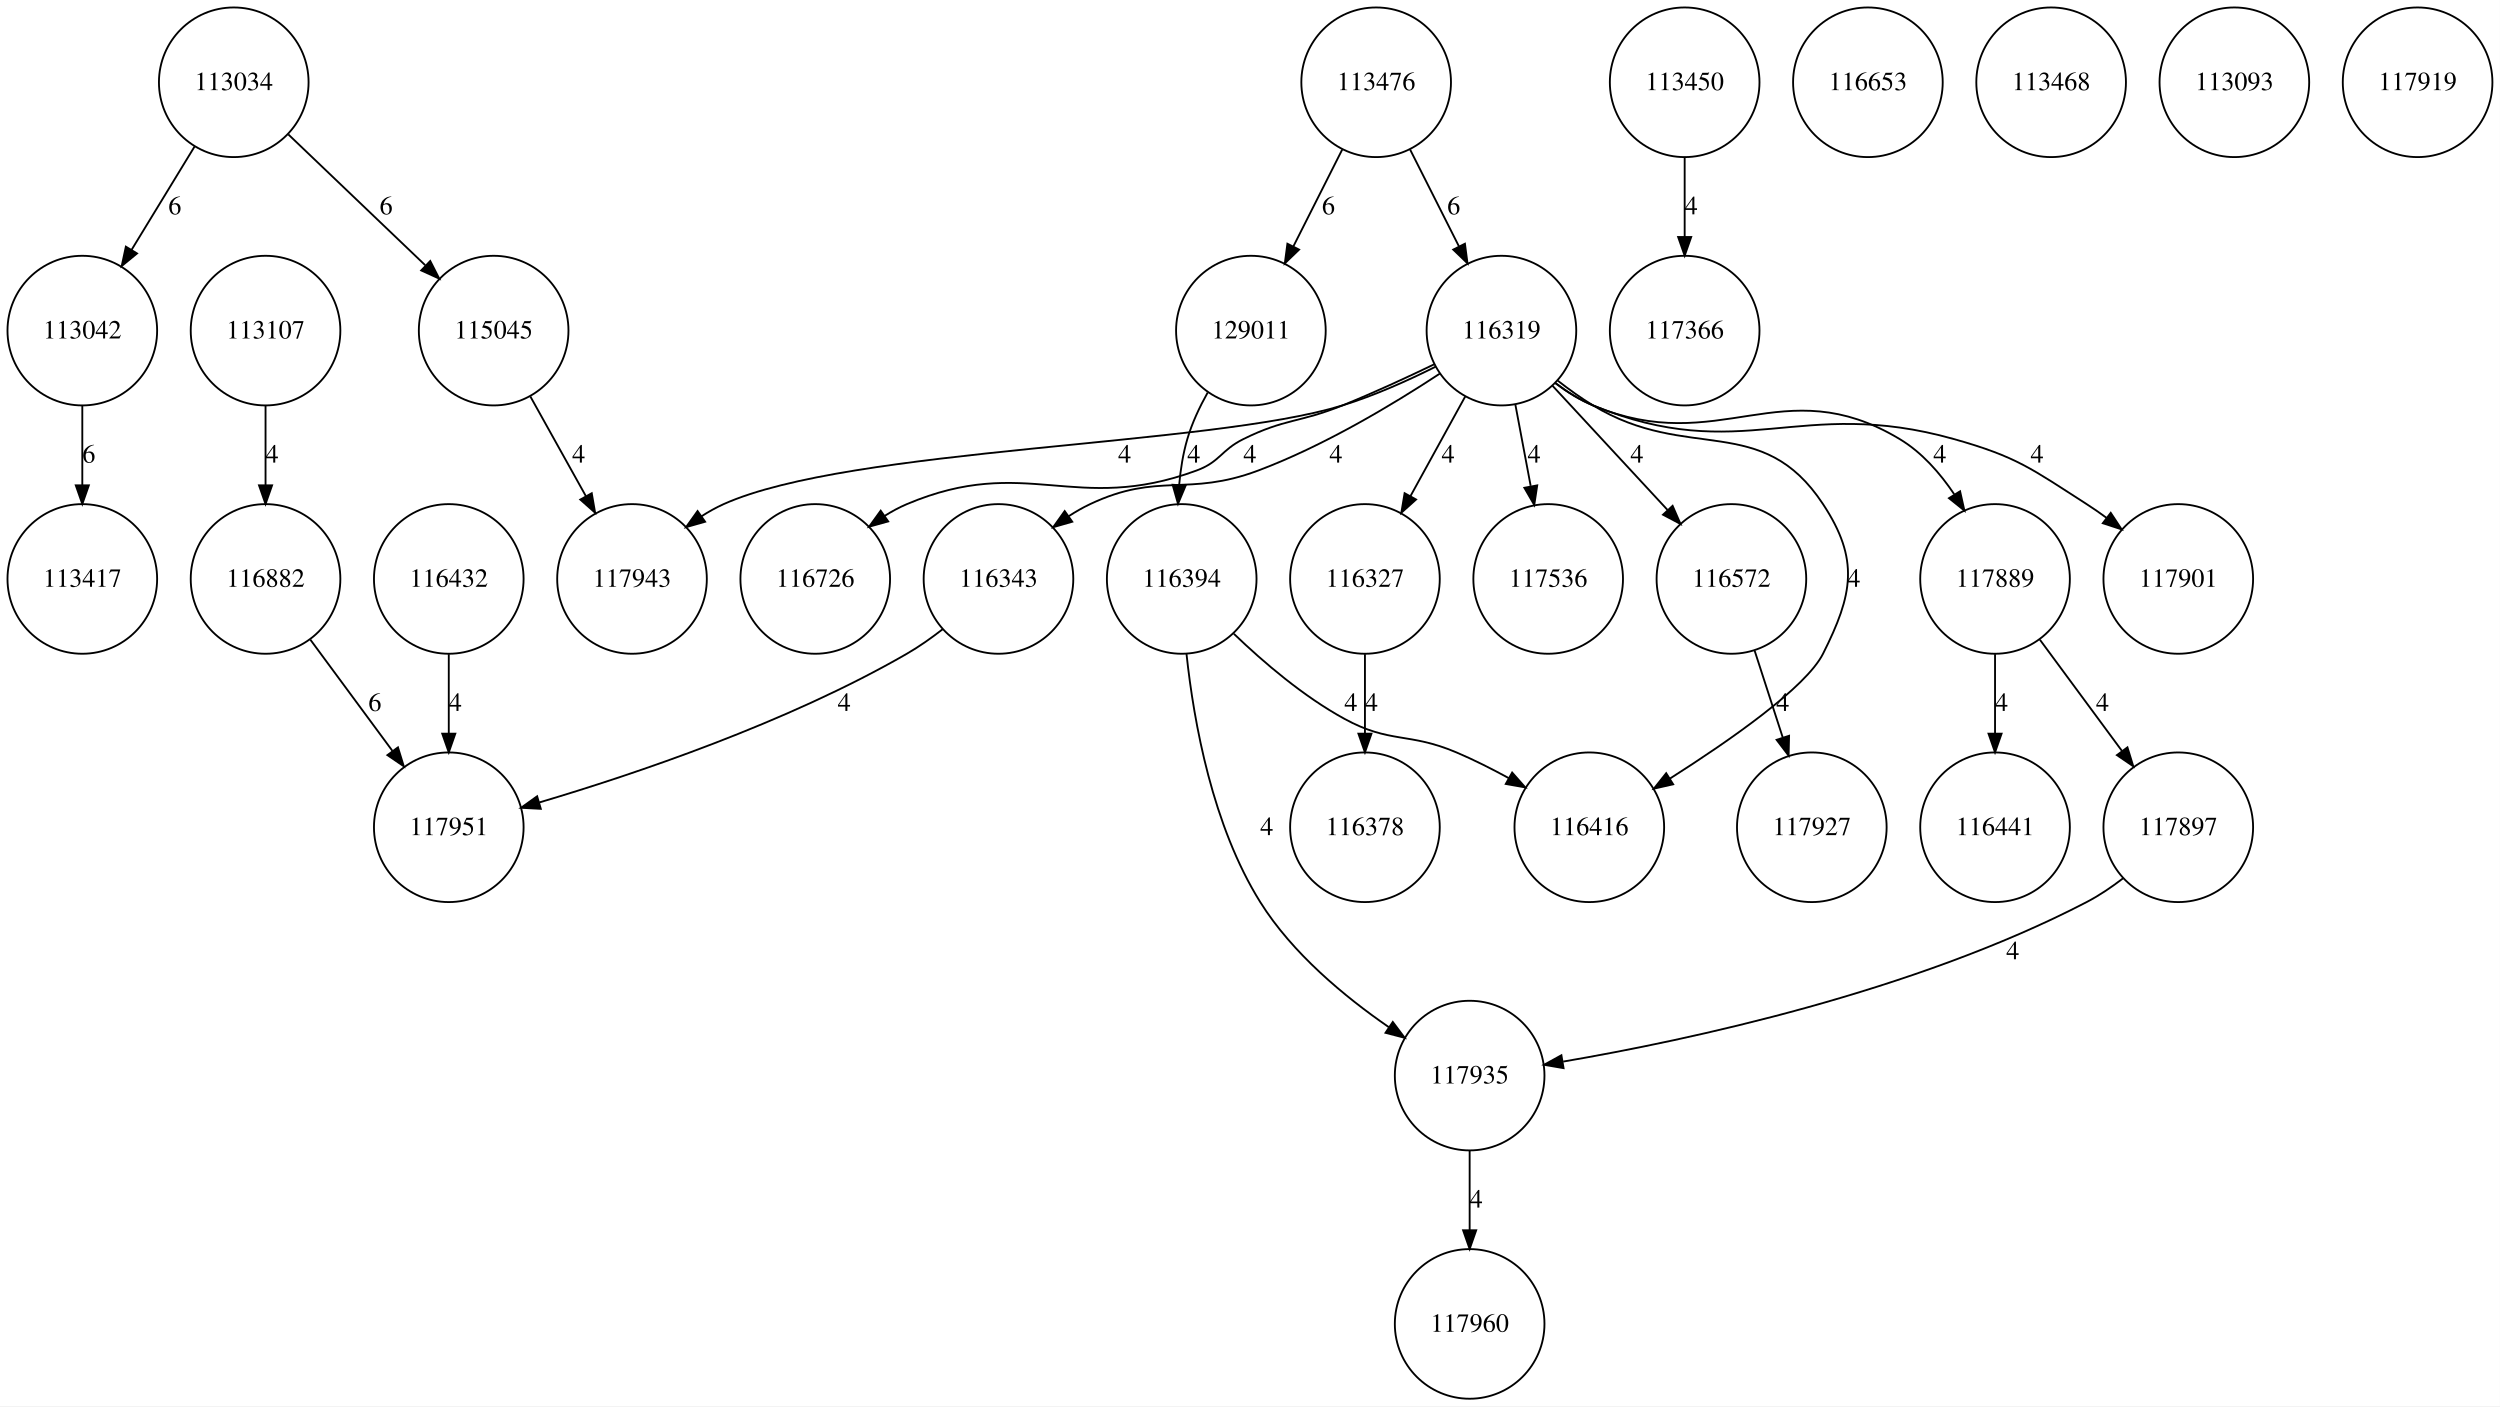
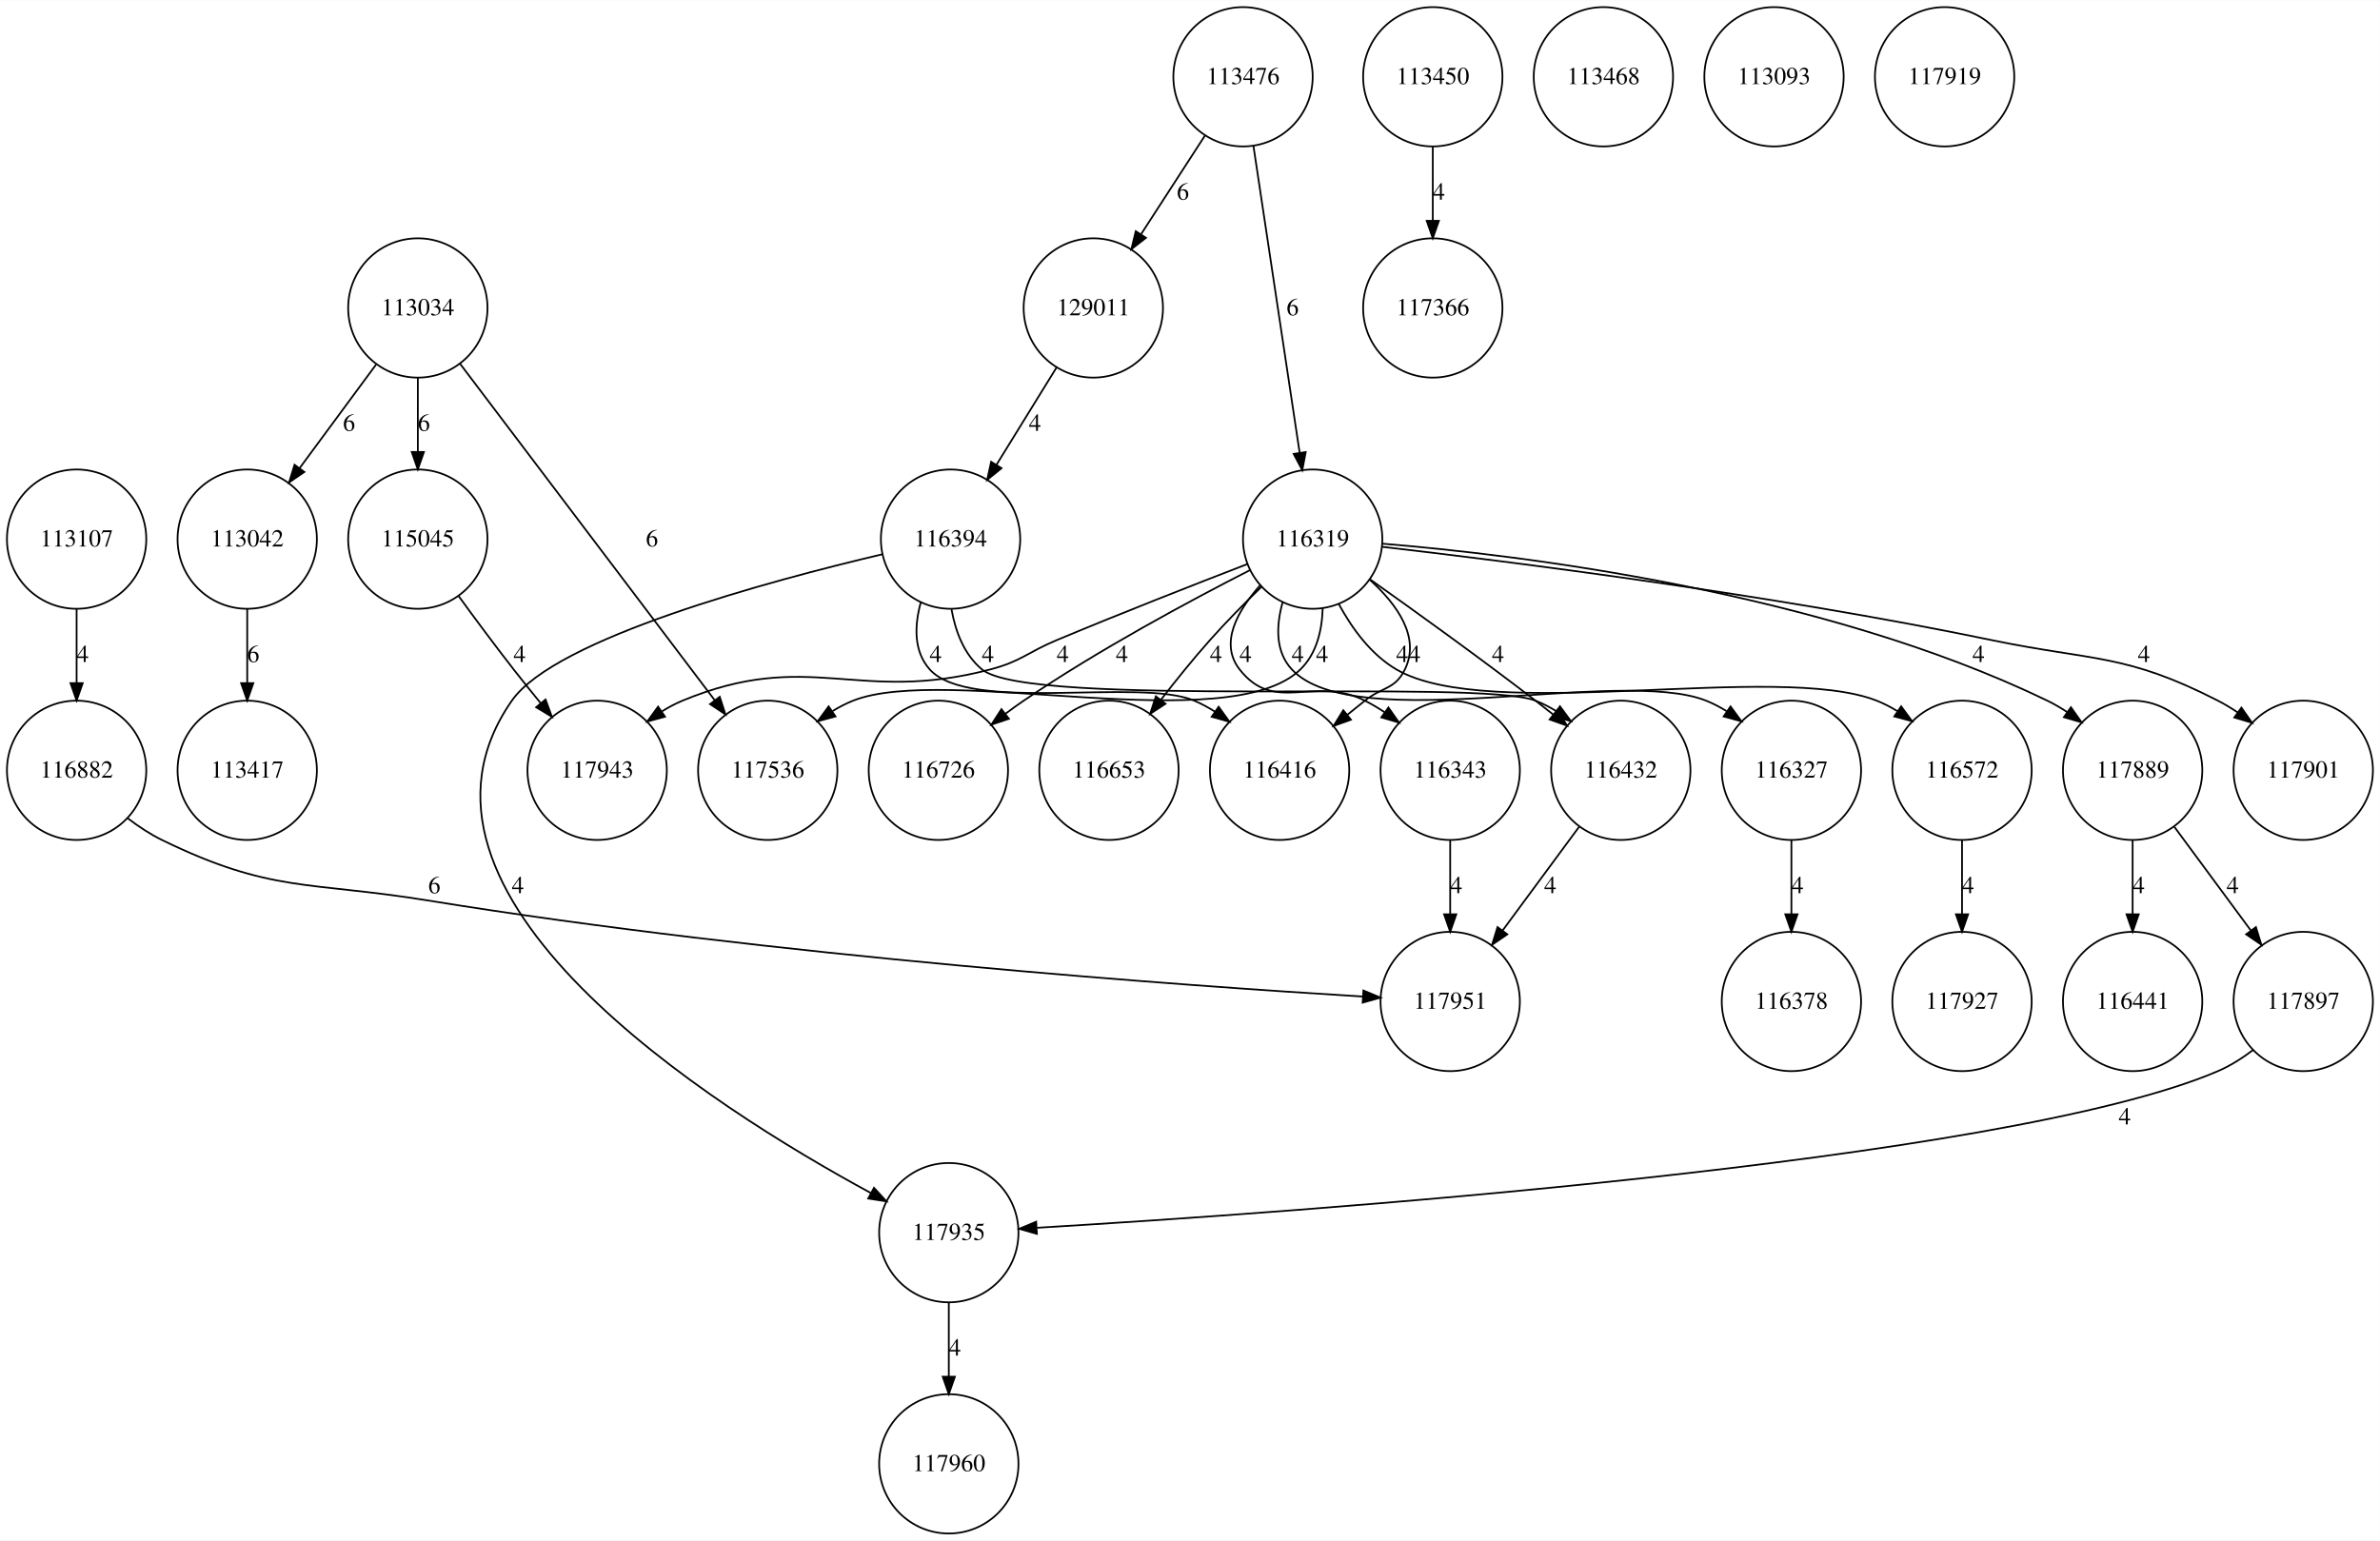
- <svg xmlns="http://www.w3.org/2000/svg" width="1280pt" height="720pt" viewBox="0.00 0.00 1279.97 720.00">
-   <g id="graph0" class="graph" transform="scale(.9573 .9573) rotate(0) translate(4 748.0881)">
-     <polygon fill="#ffffff" stroke="transparent" points="-4,4 -4,-748.088 1333.015,-748.088 1333.015,4 -4,4" />
+ <svg xmlns="http://www.w3.org/2000/svg" width="1112pt" height="720pt" viewBox="0.00 0.00 1112.27 720.00">
+   <g id="graph0" class="graph" transform="scale(.8136 .8136) rotate(0) translate(4 880.9028)">
+     <polygon fill="#ffffff" stroke="transparent" points="-4,4 -4,-880.903 1363.015,-880.903 1363.015,4 -4,4" />
    <g id="node1" class="node">
+       <ellipse fill="none" stroke="#000000" cx="40.007" cy="-571.266" rx="40.015" ry="40.015" />
+       <text text-anchor="middle" x="40.007" y="-567.066" font-family="Times,serif" font-size="14.00" fill="#000000">113107</text>
+     </g>
+     <g id="node2" class="node">
+       <ellipse fill="none" stroke="#000000" cx="40.007" cy="-438.451" rx="40.015" ry="40.015" />
+       <text text-anchor="middle" x="40.007" y="-434.251" font-family="Times,serif" font-size="14.00" fill="#000000">116882</text>
+     </g>
+     <g id="edge1" class="edge">
+       <path fill="none" stroke="#000000" d="M40.007,-531.057C40.007,-517.663 40.007,-502.577 40.007,-488.53" />
+       <polygon fill="#000000" stroke="#000000" points="43.507,-488.524 40.007,-478.524 36.507,-488.524 43.507,-488.524" />
+       <text text-anchor="middle" x="43.507" y="-500.659" font-family="Times,serif" font-size="14.00" fill="#000000">4</text>
+     </g>
+     <g id="node6" class="node">
+       <ellipse fill="none" stroke="#000000" cx="829.007" cy="-305.637" rx="40.015" ry="40.015" />
+       <text text-anchor="middle" x="829.007" y="-301.437" font-family="Times,serif" font-size="14.00" fill="#000000">117951</text>
+     </g>
+     <g id="edge4" class="edge">
+       <path fill="none" stroke="#000000" d="M69.347,-410.918C75.499,-406.207 82.198,-401.769 89.007,-398.444 151.674,-367.849 173.173,-374.828 242.007,-363.644 439.411,-331.57 677.241,-314.674 778.937,-308.465" />
+       <polygon fill="#000000" stroke="#000000" points="779.155,-311.958 788.926,-307.863 778.734,-304.971 779.155,-311.958" />
+       <text text-anchor="middle" x="245.507" y="-367.844" font-family="Times,serif" font-size="14.00" fill="#000000">6</text>
+     </g>
+     <g id="node3" class="node">
+       <ellipse fill="none" stroke="#000000" cx="710.007" cy="-836.895" rx="40.015" ry="40.015" />
+       <text text-anchor="middle" x="710.007" y="-832.695" font-family="Times,serif" font-size="14.00" fill="#000000">113476</text>
+     </g>
+     <g id="node4" class="node">
+       <ellipse fill="none" stroke="#000000" cx="624.007" cy="-704.081" rx="40.015" ry="40.015" />
+       <text text-anchor="middle" x="624.007" y="-699.881" font-family="Times,serif" font-size="14.00" fill="#000000">129011</text>
+     </g>
+     <g id="edge2" class="edge">
+       <path fill="none" stroke="#000000" d="M688.083,-803.037C676.964,-785.865 663.347,-764.835 651.529,-746.584" />
+       <polygon fill="#000000" stroke="#000000" points="654.264,-744.369 645.891,-737.877 648.389,-748.174 654.264,-744.369" />
+       <text text-anchor="middle" x="675.507" y="-766.288" font-family="Times,serif" font-size="14.00" fill="#000000">6</text>
+     </g>
+     <g id="node5" class="node">
+       <ellipse fill="none" stroke="#000000" cx="750.007" cy="-571.266" rx="40.015" ry="40.015" />
+       <text text-anchor="middle" x="750.007" y="-567.066" font-family="Times,serif" font-size="14.00" fill="#000000">116319</text>
+     </g>
+     <g id="edge3" class="edge">
+       <path fill="none" stroke="#000000" d="M715.996,-797.128C723.071,-750.144 734.847,-671.939 742.519,-620.993" />
+       <polygon fill="#000000" stroke="#000000" points="746.015,-621.281 744.043,-610.871 739.093,-620.238 746.015,-621.281" />
+       <text text-anchor="middle" x="738.507" y="-699.881" font-family="Times,serif" font-size="14.00" fill="#000000">6</text>
+     </g>
+     <g id="node13" class="node">
+       <ellipse fill="none" stroke="#000000" cx="542.007" cy="-571.266" rx="40.015" ry="40.015" />
+       <text text-anchor="middle" x="542.007" y="-567.066" font-family="Times,serif" font-size="14.00" fill="#000000">116394</text>
+     </g>
+     <g id="edge9" class="edge">
+       <path fill="none" stroke="#000000" d="M602.89,-669.878C592.369,-652.837 579.543,-632.062 568.381,-613.984" />
+       <polygon fill="#000000" stroke="#000000" points="571.284,-612.024 563.053,-605.353 565.328,-615.701 571.284,-612.024" />
+       <text text-anchor="middle" x="590.507" y="-633.473" font-family="Times,serif" font-size="14.00" fill="#000000">4</text>
+     </g>
+     <g id="node11" class="node">
+       <ellipse fill="none" stroke="#000000" cx="437.007" cy="-438.451" rx="40.015" ry="40.015" />
+       <text text-anchor="middle" x="437.007" y="-434.251" font-family="Times,serif" font-size="14.00" fill="#000000">117536</text>
+     </g>
+     <g id="edge15" class="edge">
+       <path fill="none" stroke="#000000" d="M755.761,-531.551C755.385,-518.715 752.245,-505.483 743.007,-496.459 702.054,-456.452 539.231,-499.551 486.007,-478.459 481.987,-476.866 478.045,-474.816 474.251,-472.488" />
+       <polygon fill="#000000" stroke="#000000" points="475.93,-469.397 465.702,-466.635 471.976,-475.173 475.93,-469.397" />
+       <text text-anchor="middle" x="755.507" y="-500.659" font-family="Times,serif" font-size="14.00" fill="#000000">4</text>
+     </g>
+     <g id="node14" class="node">
+       <ellipse fill="none" stroke="#000000" cx="339.007" cy="-438.451" rx="40.015" ry="40.015" />
+       <text text-anchor="middle" x="339.007" y="-434.251" font-family="Times,serif" font-size="14.00" fill="#000000">117943</text>
+     </g>
+     <g id="edge10" class="edge">
+       <path fill="none" stroke="#000000" d="M712.379,-556.899C682.579,-545.406 639.963,-528.712 603.007,-513.259 585.971,-506.135 582.858,-501.185 565.007,-496.459 488.568,-476.222 461.051,-508.742 388.007,-478.459 384.013,-476.803 380.088,-474.709 376.305,-472.353" />
+       <polygon fill="#000000" stroke="#000000" points="377.99,-469.263 367.774,-466.458 374.011,-475.022 377.99,-469.263" />
+       <text text-anchor="middle" x="606.507" y="-500.659" font-family="Times,serif" font-size="14.00" fill="#000000">4</text>
+     </g>
+     <g id="node16" class="node">
+       <ellipse fill="none" stroke="#000000" cx="535.007" cy="-438.451" rx="40.015" ry="40.015" />
+       <text text-anchor="middle" x="535.007" y="-434.251" font-family="Times,serif" font-size="14.00" fill="#000000">116726</text>
+     </g>
+     <g id="edge11" class="edge">
+       <path fill="none" stroke="#000000" d="M713.963,-553.442C679.595,-535.912 626.871,-507.611 584.007,-478.459 580.534,-476.096 577.004,-473.547 573.513,-470.919" />
+       <polygon fill="#000000" stroke="#000000" points="575.53,-468.053 565.481,-464.695 571.242,-473.587 575.53,-468.053" />
+       <text text-anchor="middle" x="640.507" y="-500.659" font-family="Times,serif" font-size="14.00" fill="#000000">4</text>
+     </g>
+     <g id="node17" class="node">
+       <ellipse fill="none" stroke="#000000" cx="633.007" cy="-438.451" rx="40.015" ry="40.015" />
+       <text text-anchor="middle" x="633.007" y="-434.251" font-family="Times,serif" font-size="14.00" fill="#000000">116653</text>
+     </g>
+     <g id="edge12" class="edge">
+       <path fill="none" stroke="#000000" d="M720.714,-543.983C710.978,-534.523 700.265,-523.672 691.007,-513.259 681.431,-502.486 671.608,-490.314 662.831,-478.965" />
+       <polygon fill="#000000" stroke="#000000" points="665.501,-476.694 656.644,-470.879 659.942,-480.948 665.501,-476.694" />
+       <text text-anchor="middle" x="694.507" y="-500.659" font-family="Times,serif" font-size="14.00" fill="#000000">4</text>
+     </g>
+     <g id="node18" class="node">
+       <ellipse fill="none" stroke="#000000" cx="829.007" cy="-438.451" rx="40.015" ry="40.015" />
+       <text text-anchor="middle" x="829.007" y="-434.251" font-family="Times,serif" font-size="14.00" fill="#000000">116343</text>
+     </g>
+     <g id="edge13" class="edge">
+       <path fill="none" stroke="#000000" d="M719.894,-544.782C706.612,-529.895 696.366,-511.368 708.007,-496.459 728.307,-470.46 750.523,-493.245 780.007,-478.459 783.818,-476.548 787.599,-474.297 791.272,-471.853" />
+       <polygon fill="#000000" stroke="#000000" points="793.527,-474.543 799.611,-465.868 789.446,-468.856 793.527,-474.543" />
+       <text text-anchor="middle" x="711.507" y="-500.659" font-family="Times,serif" font-size="14.00" fill="#000000">4</text>
+     </g>
+     <g id="node19" class="node">
+       <ellipse fill="none" stroke="#000000" cx="1025.007" cy="-438.451" rx="40.015" ry="40.015" />
+       <text text-anchor="middle" x="1025.007" y="-434.251" font-family="Times,serif" font-size="14.00" fill="#000000">116327</text>
+     </g>
+     <g id="edge14" class="edge">
+       <path fill="none" stroke="#000000" d="M732.712,-534.845C728.956,-521.265 728.528,-506.683 738.007,-496.459 774.07,-457.565 926.753,-498.137 976.007,-478.459 980.023,-476.854 983.963,-474.797 987.755,-472.464" />
+       <polygon fill="#000000" stroke="#000000" points="990.033,-475.146 996.301,-466.604 986.074,-469.373 990.033,-475.146" />
+       <text text-anchor="middle" x="741.507" y="-500.659" font-family="Times,serif" font-size="14.00" fill="#000000">4</text>
+     </g>
+     <g id="node20" class="node">
+       <ellipse fill="none" stroke="#000000" cx="1123.007" cy="-438.451" rx="40.015" ry="40.015" />
+       <text text-anchor="middle" x="1123.007" y="-434.251" font-family="Times,serif" font-size="14.00" fill="#000000">116572</text>
+     </g>
+     <g id="edge16" class="edge">
+       <path fill="none" stroke="#000000" d="M764.98,-534.045C772.666,-519.831 783.518,-505.001 798.007,-496.459 850.954,-465.243 1016.813,-500.966 1074.007,-478.459 1078.031,-476.875 1081.976,-474.832 1085.772,-472.509" />
+       <polygon fill="#000000" stroke="#000000" points="1088.044,-475.196 1094.324,-466.663 1084.093,-469.417 1088.044,-475.196" />
+       <text text-anchor="middle" x="801.507" y="-500.659" font-family="Times,serif" font-size="14.00" fill="#000000">4</text>
+     </g>
+     <g id="node21" class="node">
+       <ellipse fill="none" stroke="#000000" cx="731.007" cy="-438.451" rx="40.015" ry="40.015" />
+       <text text-anchor="middle" x="731.007" y="-434.251" font-family="Times,serif" font-size="14.00" fill="#000000">116416</text>
+     </g>
+     <g id="edge17" class="edge">
+       <path fill="none" stroke="#000000" d="M782.837,-547.929C798.472,-533.768 812.001,-514.917 803.007,-496.459 797.322,-484.79 790.146,-486.564 780.007,-478.459 776.726,-475.836 773.332,-473.103 769.931,-470.353" />
+       <polygon fill="#000000" stroke="#000000" points="772.005,-467.529 762.034,-463.945 767.594,-472.964 772.005,-467.529" />
+       <text text-anchor="middle" x="808.507" y="-500.659" font-family="Times,serif" font-size="14.00" fill="#000000">4</text>
+     </g>
+     <g id="node22" class="node">
+       <ellipse fill="none" stroke="#000000" cx="927.007" cy="-438.451" rx="40.015" ry="40.015" />
+       <text text-anchor="middle" x="927.007" y="-434.251" font-family="Times,serif" font-size="14.00" fill="#000000">116432</text>
+     </g>
+     <g id="edge18" class="edge">
+       <path fill="none" stroke="#000000" d="M783.007,-548.126C809.084,-529.652 846.251,-502.904 878.007,-478.459 881.336,-475.896 884.764,-473.207 888.187,-470.485" />
+       <polygon fill="#000000" stroke="#000000" points="890.509,-473.109 896.117,-464.12 886.128,-467.65 890.509,-473.109" />
+       <text text-anchor="middle" x="856.507" y="-500.659" font-family="Times,serif" font-size="14.00" fill="#000000">4</text>
+     </g>
+     <g id="node23" class="node">
+       <ellipse fill="none" stroke="#000000" cx="1221.007" cy="-438.451" rx="40.015" ry="40.015" />
+       <text text-anchor="middle" x="1221.007" y="-434.251" font-family="Times,serif" font-size="14.00" fill="#000000">117889</text>
+     </g>
+     <g id="edge19" class="edge">
+       <path fill="none" stroke="#000000" d="M790.12,-568.651C867.557,-562.294 1041.511,-541.591 1172.007,-478.459 1175.844,-476.602 1179.644,-474.389 1183.33,-471.97" />
+       <polygon fill="#000000" stroke="#000000" points="1185.569,-474.673 1191.687,-466.024 1181.51,-468.97 1185.569,-474.673" />
+       <text text-anchor="middle" x="1132.507" y="-500.659" font-family="Times,serif" font-size="14.00" fill="#000000">4</text>
+     </g>
+     <g id="node24" class="node">
+       <ellipse fill="none" stroke="#000000" cx="1319.007" cy="-438.451" rx="40.015" ry="40.015" />
+       <text text-anchor="middle" x="1319.007" y="-434.251" font-family="Times,serif" font-size="14.00" fill="#000000">117901</text>
+     </g>
+     <g id="edge20" class="edge">
+       <path fill="none" stroke="#000000" d="M789.853,-566.86C860.724,-558.686 1013.162,-539.581 1140.007,-513.259 1198.572,-501.106 1216.766,-505.714 1270.007,-478.459 1273.802,-476.516 1277.572,-474.243 1281.238,-471.785" />
+       <polygon fill="#000000" stroke="#000000" points="1283.502,-474.467 1289.565,-465.779 1279.407,-468.79 1283.502,-474.467" />
+       <text text-anchor="middle" x="1227.507" y="-500.659" font-family="Times,serif" font-size="14.00" fill="#000000">4</text>
+     </g>
+     <g id="node7" class="node">
+       <ellipse fill="none" stroke="#000000" cx="1025.007" cy="-305.637" rx="40.015" ry="40.015" />
+       <text text-anchor="middle" x="1025.007" y="-301.437" font-family="Times,serif" font-size="14.00" fill="#000000">116378</text>
+     </g>
+     <g id="node8" class="node">
+       <ellipse fill="none" stroke="#000000" cx="236.007" cy="-704.081" rx="40.015" ry="40.015" />
+       <text text-anchor="middle" x="236.007" y="-699.881" font-family="Times,serif" font-size="14.00" fill="#000000">113034</text>
+     </g>
+     <g id="node9" class="node">
      <ellipse fill="none" stroke="#000000" cx="138.007" cy="-571.266" rx="40.015" ry="40.015" />
-       <text text-anchor="middle" x="138.007" y="-567.066" font-family="Times,serif" font-size="14.00" fill="#000000">113107</text>
-     </g>
-     <g id="node2" class="node">
+       <text text-anchor="middle" x="138.007" y="-567.066" font-family="Times,serif" font-size="14.00" fill="#000000">113042</text>
+     </g>
+     <g id="edge5" class="edge">
+       <path fill="none" stroke="#000000" d="M212.034,-671.591C198.805,-653.662 182.25,-631.226 168.152,-612.119" />
+       <polygon fill="#000000" stroke="#000000" points="170.827,-609.85 162.073,-603.881 165.194,-614.006 170.827,-609.85" />
+       <text text-anchor="middle" x="196.507" y="-633.473" font-family="Times,serif" font-size="14.00" fill="#000000">6</text>
+     </g>
+     <g id="node10" class="node">
+       <ellipse fill="none" stroke="#000000" cx="236.007" cy="-571.266" rx="40.015" ry="40.015" />
+       <text text-anchor="middle" x="236.007" y="-567.066" font-family="Times,serif" font-size="14.00" fill="#000000">115045</text>
+     </g>
+     <g id="edge6" class="edge">
+       <path fill="none" stroke="#000000" d="M236.007,-663.871C236.007,-650.478 236.007,-635.392 236.007,-621.345" />
+       <polygon fill="#000000" stroke="#000000" points="239.507,-621.339 236.007,-611.339 232.507,-621.339 239.507,-621.339" />
+       <text text-anchor="middle" x="239.507" y="-633.473" font-family="Times,serif" font-size="14.00" fill="#000000">6</text>
+     </g>
+     <g id="edge7" class="edge">
+       <path fill="none" stroke="#000000" d="M260.253,-672.04C296.924,-623.577 366.455,-531.689 406.51,-478.755" />
+       <polygon fill="#000000" stroke="#000000" points="409.433,-480.692 412.676,-470.606 403.851,-476.469 409.433,-480.692" />
+       <text text-anchor="middle" x="370.507" y="-567.066" font-family="Times,serif" font-size="14.00" fill="#000000">6</text>
+     </g>
+     <g id="node12" class="node">
      <ellipse fill="none" stroke="#000000" cx="138.007" cy="-438.451" rx="40.015" ry="40.015" />
-       <text text-anchor="middle" x="138.007" y="-434.251" font-family="Times,serif" font-size="14.00" fill="#000000">116882</text>
-     </g>
-     <g id="edge1" class="edge">
+       <text text-anchor="middle" x="138.007" y="-434.251" font-family="Times,serif" font-size="14.00" fill="#000000">113417</text>
+     </g>
+     <g id="edge8" class="edge">
      <path fill="none" stroke="#000000" d="M138.007,-531.057C138.007,-517.663 138.007,-502.577 138.007,-488.53" />
      <polygon fill="#000000" stroke="#000000" points="141.507,-488.524 138.007,-478.524 134.507,-488.524 141.507,-488.524" />
-       <text text-anchor="middle" x="141.507" y="-500.659" font-family="Times,serif" font-size="14.00" fill="#000000">4</text>
-     </g>
-     <g id="node6" class="node">
-       <ellipse fill="none" stroke="#000000" cx="236.007" cy="-305.637" rx="40.015" ry="40.015" />
-       <text text-anchor="middle" x="236.007" y="-301.437" font-family="Times,serif" font-size="14.00" fill="#000000">117951</text>
-     </g>
-     <g id="edge4" class="edge">
-       <path fill="none" stroke="#000000" d="M161.981,-405.961C175.21,-388.033 191.765,-365.596 205.863,-346.49" />
-       <polygon fill="#000000" stroke="#000000" points="208.821,-348.376 211.942,-338.252 203.188,-344.22 208.821,-348.376" />
-       <text text-anchor="middle" x="196.507" y="-367.844" font-family="Times,serif" font-size="14.00" fill="#000000">6</text>
-     </g>
-     <g id="node3" class="node">
-       <ellipse fill="none" stroke="#000000" cx="732.007" cy="-704.081" rx="40.015" ry="40.015" />
-       <text text-anchor="middle" x="732.007" y="-699.881" font-family="Times,serif" font-size="14.00" fill="#000000">113476</text>
-     </g>
-     <g id="node4" class="node">
-       <ellipse fill="none" stroke="#000000" cx="665.007" cy="-571.266" rx="40.015" ry="40.015" />
-       <text text-anchor="middle" x="665.007" y="-567.066" font-family="Times,serif" font-size="14.00" fill="#000000">129011</text>
-     </g>
-     <g id="edge2" class="edge">
-       <path fill="none" stroke="#000000" d="M713.876,-668.139C705.832,-652.193 696.279,-633.256 687.762,-616.372" />
-       <polygon fill="#000000" stroke="#000000" points="690.782,-614.588 683.153,-607.236 684.532,-617.741 690.782,-614.588" />
-       <text text-anchor="middle" x="706.507" y="-633.473" font-family="Times,serif" font-size="14.00" fill="#000000">6</text>
-     </g>
-     <g id="node5" class="node">
-       <ellipse fill="none" stroke="#000000" cx="799.007" cy="-571.266" rx="40.015" ry="40.015" />
-       <text text-anchor="middle" x="799.007" y="-567.066" font-family="Times,serif" font-size="14.00" fill="#000000">116319</text>
-     </g>
-     <g id="edge3" class="edge">
-       <path fill="none" stroke="#000000" d="M750.139,-668.139C758.183,-652.193 767.736,-633.256 776.253,-616.372" />
-       <polygon fill="#000000" stroke="#000000" points="779.483,-617.741 780.862,-607.236 773.233,-614.588 779.483,-617.741" />
-       <text text-anchor="middle" x="773.507" y="-633.473" font-family="Times,serif" font-size="14.00" fill="#000000">6</text>
-     </g>
-     <g id="node12" class="node">
-       <ellipse fill="none" stroke="#000000" cx="628.007" cy="-438.451" rx="40.015" ry="40.015" />
-       <text text-anchor="middle" x="628.007" y="-434.251" font-family="Times,serif" font-size="14.00" fill="#000000">116394</text>
-     </g>
-     <g id="edge8" class="edge">
-       <path fill="none" stroke="#000000" d="M641.919,-538.187C637.513,-530.343 633.503,-521.772 631.007,-513.259 628.72,-505.455 627.372,-496.998 626.64,-488.673" />
-       <polygon fill="#000000" stroke="#000000" points="630.13,-488.406 626.031,-478.636 623.143,-488.83 630.13,-488.406" />
-       <text text-anchor="middle" x="634.507" y="-500.659" font-family="Times,serif" font-size="14.00" fill="#000000">4</text>
-     </g>
-     <g id="node13" class="node">
-       <ellipse fill="none" stroke="#000000" cx="334.007" cy="-438.451" rx="40.015" ry="40.015" />
-       <text text-anchor="middle" x="334.007" y="-434.251" font-family="Times,serif" font-size="14.00" fill="#000000">117943</text>
-     </g>
-     <g id="edge9" class="edge">
-       <path fill="none" stroke="#000000" d="M763.919,-552.022C748.927,-544.527 730.996,-536.496 714.007,-531.259 642.828,-509.315 450.975,-508.929 383.007,-478.459 378.952,-476.641 374.954,-474.398 371.097,-471.909" />
-       <polygon fill="#000000" stroke="#000000" points="373.101,-469.04 362.911,-466.14 369.069,-474.762 373.101,-469.04" />
-       <text text-anchor="middle" x="597.507" y="-500.659" font-family="Times,serif" font-size="14.00" fill="#000000">4</text>
+       <text text-anchor="middle" x="141.507" y="-500.659" font-family="Times,serif" font-size="14.00" fill="#000000">6</text>
+     </g>
+     <g id="edge27" class="edge">
+       <path fill="none" stroke="#000000" d="M259.43,-538.56C269.047,-525.356 280.396,-510.057 291.007,-496.459 295.926,-490.155 301.235,-483.551 306.467,-477.152" />
+       <polygon fill="#000000" stroke="#000000" points="309.365,-479.138 313.017,-469.192 303.96,-474.69 309.365,-479.138" />
+       <text text-anchor="middle" x="294.507" y="-500.659" font-family="Times,serif" font-size="14.00" fill="#000000">4</text>
+     </g>
+     <g id="edge24" class="edge">
+       <path fill="none" stroke="#000000" d="M524.937,-535.049C521.212,-521.498 520.746,-506.881 530.007,-496.459 552.6,-471.032 650.696,-491.745 682.007,-478.459 686.099,-476.723 690.121,-474.536 693.994,-472.084" />
+       <polygon fill="#000000" stroke="#000000" points="695.998,-474.953 702.202,-466.365 691.996,-469.21 695.998,-474.953" />
+       <text text-anchor="middle" x="533.507" y="-500.659" font-family="Times,serif" font-size="14.00" fill="#000000">4</text>
+     </g>
+     <g id="edge25" class="edge">
+       <path fill="none" stroke="#000000" d="M542.559,-530.931C544.863,-518.041 549.855,-504.934 560.007,-496.459 587.175,-473.779 845.02,-491.277 878.007,-478.459 882.038,-476.892 885.988,-474.862 889.787,-472.546" />
+       <polygon fill="#000000" stroke="#000000" points="892.053,-475.237 898.343,-466.711 888.109,-469.454 892.053,-475.237" />
+       <text text-anchor="middle" x="563.507" y="-500.659" font-family="Times,serif" font-size="14.00" fill="#000000">4</text>
+     </g>
+     <g id="node31" class="node">
+       <ellipse fill="none" stroke="#000000" cx="541.007" cy="-172.822" rx="40.015" ry="40.015" />
+       <text text-anchor="middle" x="541.007" y="-168.622" font-family="Times,serif" font-size="14.00" fill="#000000">117935</text>
+     </g>
+     <g id="edge23" class="edge">
+       <path fill="none" stroke="#000000" d="M502.905,-562.588C438.571,-547.431 315.01,-514.31 290.007,-478.459 212.26,-366.974 404.825,-245.156 496.151,-195.643" />
+       <polygon fill="#000000" stroke="#000000" points="498.026,-198.609 505.187,-190.801 494.72,-192.439 498.026,-198.609" />
+       <text text-anchor="middle" x="293.507" y="-367.844" font-family="Times,serif" font-size="14.00" fill="#000000">4</text>
    </g>
    <g id="node15" class="node">
-       <ellipse fill="none" stroke="#000000" cx="432.007" cy="-438.451" rx="40.015" ry="40.015" />
-       <text text-anchor="middle" x="432.007" y="-434.251" font-family="Times,serif" font-size="14.00" fill="#000000">116726</text>
-     </g>
-     <g id="edge10" class="edge">
-       <path fill="none" stroke="#000000" d="M763.005,-553.223C748.022,-546.003 730.341,-537.852 714.007,-531.259 690.939,-521.947 683.303,-524.293 661.007,-513.259 649.009,-507.321 648.566,-501.095 636.007,-496.459 570.947,-472.441 544.88,-505.476 481.007,-478.459 476.914,-476.727 472.89,-474.544 469.017,-472.094" />
-       <polygon fill="#000000" stroke="#000000" points="471.014,-469.219 460.807,-466.378 467.014,-474.964 471.014,-469.219" />
-       <text text-anchor="middle" x="664.507" y="-500.659" font-family="Times,serif" font-size="14.00" fill="#000000">4</text>
-     </g>
-     <g id="node16" class="node">
-       <ellipse fill="none" stroke="#000000" cx="530.007" cy="-438.451" rx="40.015" ry="40.015" />
-       <text text-anchor="middle" x="530.007" y="-434.251" font-family="Times,serif" font-size="14.00" fill="#000000">116343</text>
-     </g>
-     <g id="edge11" class="edge">
-       <path fill="none" stroke="#000000" d="M766.019,-548.245C740.594,-531.527 703.981,-509.614 669.007,-496.459 630.827,-482.097 615.896,-495.873 579.007,-478.459 575.153,-476.639 571.341,-474.452 567.647,-472.05" />
-       <polygon fill="#000000" stroke="#000000" points="569.463,-469.047 559.278,-466.128 565.419,-474.761 569.463,-469.047" />
-       <text text-anchor="middle" x="710.507" y="-500.659" font-family="Times,serif" font-size="14.00" fill="#000000">4</text>
-     </g>
-     <g id="node17" class="node">
-       <ellipse fill="none" stroke="#000000" cx="726.007" cy="-438.451" rx="40.015" ry="40.015" />
-       <text text-anchor="middle" x="726.007" y="-434.251" font-family="Times,serif" font-size="14.00" fill="#000000">116327</text>
-     </g>
-     <g id="edge12" class="edge">
-       <path fill="none" stroke="#000000" d="M779.636,-536.023C770.644,-519.662 759.858,-500.038 750.324,-482.693" />
-       <polygon fill="#000000" stroke="#000000" points="753.353,-480.937 745.469,-473.859 747.218,-484.309 753.353,-480.937" />
-       <text text-anchor="middle" x="770.507" y="-500.659" font-family="Times,serif" font-size="14.00" fill="#000000">4</text>
-     </g>
-     <g id="node18" class="node">
-       <ellipse fill="none" stroke="#000000" cx="824.007" cy="-438.451" rx="40.015" ry="40.015" />
-       <text text-anchor="middle" x="824.007" y="-434.251" font-family="Times,serif" font-size="14.00" fill="#000000">117536</text>
-     </g>
-     <g id="edge13" class="edge">
-       <path fill="none" stroke="#000000" d="M806.441,-531.777C809.012,-518.117 811.927,-502.628 814.634,-488.25" />
-       <polygon fill="#000000" stroke="#000000" points="818.149,-488.493 816.56,-478.018 811.27,-487.198 818.149,-488.493" />
-       <text text-anchor="middle" x="816.507" y="-500.659" font-family="Times,serif" font-size="14.00" fill="#000000">4</text>
-     </g>
-     <g id="node19" class="node">
-       <ellipse fill="none" stroke="#000000" cx="922.007" cy="-438.451" rx="40.015" ry="40.015" />
-       <text text-anchor="middle" x="922.007" y="-434.251" font-family="Times,serif" font-size="14.00" fill="#000000">116572</text>
-     </g>
-     <g id="edge14" class="edge">
-       <path fill="none" stroke="#000000" d="M826.305,-541.79C844.459,-522.188 868.442,-496.29 887.859,-475.325" />
-       <polygon fill="#000000" stroke="#000000" points="890.559,-477.56 894.786,-467.845 885.423,-472.804 890.559,-477.56" />
-       <text text-anchor="middle" x="871.507" y="-500.659" font-family="Times,serif" font-size="14.00" fill="#000000">4</text>
-     </g>
-     <g id="node20" class="node">
-       <ellipse fill="none" stroke="#000000" cx="846.007" cy="-305.637" rx="40.015" ry="40.015" />
-       <text text-anchor="middle" x="846.007" y="-301.437" font-family="Times,serif" font-size="14.00" fill="#000000">116416</text>
-     </g>
-     <g id="edge15" class="edge">
-       <path fill="none" stroke="#000000" d="M829.141,-544.492C835.171,-539.769 841.622,-535.131 848.007,-531.259 898.876,-500.413 938.273,-528.134 971.007,-478.459 990.575,-448.764 986.988,-430.213 971.007,-398.444 962.004,-380.546 921.507,-352.253 889.013,-331.607" />
-       <polygon fill="#000000" stroke="#000000" points="890.851,-328.628 880.522,-326.269 887.125,-334.554 890.851,-328.628" />
-       <text text-anchor="middle" x="987.507" y="-434.251" font-family="Times,serif" font-size="14.00" fill="#000000">4</text>
-     </g>
-     <g id="node21" class="node">
-       <ellipse fill="none" stroke="#000000" cx="1063.007" cy="-438.451" rx="40.015" ry="40.015" />
-       <text text-anchor="middle" x="1063.007" y="-434.251" font-family="Times,serif" font-size="14.00" fill="#000000">117889</text>
-     </g>
-     <g id="edge16" class="edge">
-       <path fill="none" stroke="#000000" d="M827.792,-543.304C834.042,-538.569 840.918,-534.231 848.007,-531.259 915.631,-502.906 949.147,-551.013 1012.007,-513.259 1023.819,-506.165 1033.521,-495.158 1041.174,-483.75" />
-       <polygon fill="#000000" stroke="#000000" points="1044.305,-485.343 1046.627,-475.006 1038.365,-481.639 1044.305,-485.343" />
-       <text text-anchor="middle" x="1033.507" y="-500.659" font-family="Times,serif" font-size="14.00" fill="#000000">4</text>
-     </g>
-     <g id="node22" class="node">
-       <ellipse fill="none" stroke="#000000" cx="1161.007" cy="-438.451" rx="40.015" ry="40.015" />
-       <text text-anchor="middle" x="1161.007" y="-434.251" font-family="Times,serif" font-size="14.00" fill="#000000">117901</text>
-     </g>
-     <g id="edge17" class="edge">
-       <path fill="none" stroke="#000000" d="M827.754,-543.212C834.007,-538.485 840.894,-534.173 848.007,-531.259 927.726,-498.597 958.08,-536.6 1041.007,-513.259 1074.835,-503.738 1082.425,-497.429 1112.007,-478.459 1115.543,-476.191 1119.117,-473.708 1122.637,-471.124" />
-       <polygon fill="#000000" stroke="#000000" points="1124.883,-473.814 1130.713,-464.968 1120.639,-468.247 1124.883,-473.814" />
-       <text text-anchor="middle" x="1085.507" y="-500.659" font-family="Times,serif" font-size="14.00" fill="#000000">4</text>
-     </g>
-     <g id="node7" class="node">
-       <ellipse fill="none" stroke="#000000" cx="726.007" cy="-305.637" rx="40.015" ry="40.015" />
-       <text text-anchor="middle" x="726.007" y="-301.437" font-family="Times,serif" font-size="14.00" fill="#000000">116378</text>
-     </g>
-     <g id="node8" class="node">
-       <ellipse fill="none" stroke="#000000" cx="121.007" cy="-704.081" rx="40.015" ry="40.015" />
-       <text text-anchor="middle" x="121.007" y="-699.881" font-family="Times,serif" font-size="14.00" fill="#000000">113034</text>
-     </g>
-     <g id="node9" class="node">
-       <ellipse fill="none" stroke="#000000" cx="40.007" cy="-571.266" rx="40.015" ry="40.015" />
-       <text text-anchor="middle" x="40.007" y="-567.066" font-family="Times,serif" font-size="14.00" fill="#000000">113042</text>
-     </g>
-     <g id="edge5" class="edge">
-       <path fill="none" stroke="#000000" d="M100.148,-669.878C89.835,-652.969 77.281,-632.384 66.316,-614.404" />
-       <polygon fill="#000000" stroke="#000000" points="69.273,-612.53 61.078,-605.815 63.296,-616.175 69.273,-612.53" />
-       <text text-anchor="middle" x="89.507" y="-633.473" font-family="Times,serif" font-size="14.00" fill="#000000">6</text>
-     </g>
-     <g id="node10" class="node">
-       <ellipse fill="none" stroke="#000000" cx="260.007" cy="-571.266" rx="40.015" ry="40.015" />
-       <text text-anchor="middle" x="260.007" y="-567.066" font-family="Times,serif" font-size="14.00" fill="#000000">115045</text>
-     </g>
-     <g id="edge6" class="edge">
-       <path fill="none" stroke="#000000" d="M150.146,-676.239C171.46,-655.873 200.524,-628.102 223.405,-606.24" />
-       <polygon fill="#000000" stroke="#000000" points="226.095,-608.511 230.907,-599.072 221.259,-603.45 226.095,-608.511" />
-       <text text-anchor="middle" x="202.507" y="-633.473" font-family="Times,serif" font-size="14.00" fill="#000000">6</text>
-     </g>
-     <g id="node11" class="node">
-       <ellipse fill="none" stroke="#000000" cx="40.007" cy="-438.451" rx="40.015" ry="40.015" />
-       <text text-anchor="middle" x="40.007" y="-434.251" font-family="Times,serif" font-size="14.00" fill="#000000">113417</text>
-     </g>
-     <g id="edge7" class="edge">
-       <path fill="none" stroke="#000000" d="M40.007,-531.057C40.007,-517.663 40.007,-502.577 40.007,-488.53" />
-       <polygon fill="#000000" stroke="#000000" points="43.507,-488.524 40.007,-478.524 36.507,-488.524 43.507,-488.524" />
-       <text text-anchor="middle" x="43.507" y="-500.659" font-family="Times,serif" font-size="14.00" fill="#000000">6</text>
-     </g>
-     <g id="edge23" class="edge">
-       <path fill="none" stroke="#000000" d="M279.644,-536.023C288.759,-519.662 299.693,-500.038 309.358,-482.693" />
-       <polygon fill="#000000" stroke="#000000" points="312.469,-484.298 314.279,-473.859 306.354,-480.891 312.469,-484.298" />
-       <text text-anchor="middle" x="305.507" y="-500.659" font-family="Times,serif" font-size="14.00" fill="#000000">4</text>
+       <ellipse fill="none" stroke="#000000" cx="1221.007" cy="-305.637" rx="40.015" ry="40.015" />
+       <text text-anchor="middle" x="1221.007" y="-301.437" font-family="Times,serif" font-size="14.00" fill="#000000">116441</text>
+     </g>
+     <g id="edge22" class="edge">
+       <path fill="none" stroke="#000000" d="M829.007,-398.242C829.007,-384.849 829.007,-369.762 829.007,-355.715" />
+       <polygon fill="#000000" stroke="#000000" points="832.507,-355.709 829.007,-345.709 825.507,-355.709 832.507,-355.709" />
+       <text text-anchor="middle" x="832.507" y="-367.844" font-family="Times,serif" font-size="14.00" fill="#000000">4</text>
+     </g>
+     <g id="edge26" class="edge">
+       <path fill="none" stroke="#000000" d="M1025.007,-398.242C1025.007,-384.849 1025.007,-369.762 1025.007,-355.715" />
+       <polygon fill="#000000" stroke="#000000" points="1028.507,-355.709 1025.007,-345.709 1021.507,-355.709 1028.507,-355.709" />
+       <text text-anchor="middle" x="1028.507" y="-367.844" font-family="Times,serif" font-size="14.00" fill="#000000">4</text>
+     </g>
+     <g id="node32" class="node">
+       <ellipse fill="none" stroke="#000000" cx="1123.007" cy="-305.637" rx="40.015" ry="40.015" />
+       <text text-anchor="middle" x="1123.007" y="-301.437" font-family="Times,serif" font-size="14.00" fill="#000000">117927</text>
+     </g>
+     <g id="edge29" class="edge">
+       <path fill="none" stroke="#000000" d="M1123.007,-398.242C1123.007,-384.849 1123.007,-369.762 1123.007,-355.715" />
+       <polygon fill="#000000" stroke="#000000" points="1126.507,-355.709 1123.007,-345.709 1119.507,-355.709 1126.507,-355.709" />
+       <text text-anchor="middle" x="1126.507" y="-367.844" font-family="Times,serif" font-size="14.00" fill="#000000">4</text>
+     </g>
+     <g id="edge30" class="edge">
+       <path fill="none" stroke="#000000" d="M903.034,-405.961C889.805,-388.033 873.25,-365.596 859.152,-346.49" />
+       <polygon fill="#000000" stroke="#000000" points="861.827,-344.22 853.073,-338.252 856.194,-348.376 861.827,-344.22" />
+       <text text-anchor="middle" x="886.507" y="-367.844" font-family="Times,serif" font-size="14.00" fill="#000000">4</text>
+     </g>
+     <g id="edge31" class="edge">
+       <path fill="none" stroke="#000000" d="M1221.007,-398.242C1221.007,-384.849 1221.007,-369.762 1221.007,-355.715" />
+       <polygon fill="#000000" stroke="#000000" points="1224.507,-355.709 1221.007,-345.709 1217.507,-355.709 1224.507,-355.709" />
+       <text text-anchor="middle" x="1224.507" y="-367.844" font-family="Times,serif" font-size="14.00" fill="#000000">4</text>
+     </g>
+     <g id="node33" class="node">
+       <ellipse fill="none" stroke="#000000" cx="1319.007" cy="-305.637" rx="40.015" ry="40.015" />
+       <text text-anchor="middle" x="1319.007" y="-301.437" font-family="Times,serif" font-size="14.00" fill="#000000">117897</text>
+     </g>
+     <g id="edge32" class="edge">
+       <path fill="none" stroke="#000000" d="M1244.981,-405.961C1258.21,-388.033 1274.765,-365.596 1288.863,-346.49" />
+       <polygon fill="#000000" stroke="#000000" points="1291.821,-348.376 1294.942,-338.252 1286.188,-344.22 1291.821,-348.376" />
+       <text text-anchor="middle" x="1278.507" y="-367.844" font-family="Times,serif" font-size="14.00" fill="#000000">4</text>
+     </g>
+     <g id="node25" class="node">
+       <ellipse fill="none" stroke="#000000" cx="541.007" cy="-40.007" rx="40.015" ry="40.015" />
+       <text text-anchor="middle" x="541.007" y="-35.807" font-family="Times,serif" font-size="14.00" fill="#000000">117960</text>
+     </g>
+     <g id="node26" class="node">
+       <ellipse fill="none" stroke="#000000" cx="819.007" cy="-836.895" rx="40.015" ry="40.015" />
+       <text text-anchor="middle" x="819.007" y="-832.695" font-family="Times,serif" font-size="14.00" fill="#000000">113450</text>
+     </g>
+     <g id="node27" class="node">
+       <ellipse fill="none" stroke="#000000" cx="819.007" cy="-704.081" rx="40.015" ry="40.015" />
+       <text text-anchor="middle" x="819.007" y="-699.881" font-family="Times,serif" font-size="14.00" fill="#000000">117366</text>
    </g>
    <g id="edge21" class="edge">
-       <path fill="none" stroke="#000000" d="M655.878,-409.125C671.911,-393.715 693.165,-375.6 715.007,-363.644 739.429,-350.276 749.389,-356.545 775.007,-345.644 784.283,-341.697 793.896,-336.848 802.939,-331.905" />
-       <polygon fill="#000000" stroke="#000000" points="804.747,-334.904 811.759,-326.96 801.324,-328.798 804.747,-334.904" />
-       <text text-anchor="middle" x="718.507" y="-367.844" font-family="Times,serif" font-size="14.00" fill="#000000">4</text>
+       <path fill="none" stroke="#000000" d="M819.007,-796.686C819.007,-783.293 819.007,-768.206 819.007,-754.159" />
+       <polygon fill="#000000" stroke="#000000" points="822.507,-754.153 819.007,-744.153 815.507,-754.153 822.507,-754.153" />
+       <text text-anchor="middle" x="822.507" y="-766.288" font-family="Times,serif" font-size="14.00" fill="#000000">4</text>
+     </g>
+     <g id="node28" class="node">
+       <ellipse fill="none" stroke="#000000" cx="917.007" cy="-836.895" rx="40.015" ry="40.015" />
+       <text text-anchor="middle" x="917.007" y="-832.695" font-family="Times,serif" font-size="14.00" fill="#000000">113468</text>
+     </g>
+     <g id="node29" class="node">
+       <ellipse fill="none" stroke="#000000" cx="1015.007" cy="-836.895" rx="40.015" ry="40.015" />
+       <text text-anchor="middle" x="1015.007" y="-832.695" font-family="Times,serif" font-size="14.00" fill="#000000">113093</text>
    </g>
    <g id="node30" class="node">
-       <ellipse fill="none" stroke="#000000" cx="782.007" cy="-172.822" rx="40.015" ry="40.015" />
-       <text text-anchor="middle" x="782.007" y="-168.622" font-family="Times,serif" font-size="14.00" fill="#000000">117935</text>
-     </g>
-     <g id="edge20" class="edge">
-       <path fill="none" stroke="#000000" d="M630.578,-398.284C634.53,-361.362 644.559,-306.345 670.007,-265.629 687.113,-238.261 715.054,-215.089 738.748,-198.743" />
-       <polygon fill="#000000" stroke="#000000" points="740.902,-201.513 747.257,-193.035 737.003,-195.699 740.902,-201.513" />
-       <text text-anchor="middle" x="673.507" y="-301.437" font-family="Times,serif" font-size="14.00" fill="#000000">4</text>
-     </g>
-     <g id="node14" class="node">
-       <ellipse fill="none" stroke="#000000" cx="1063.007" cy="-305.637" rx="40.015" ry="40.015" />
-       <text text-anchor="middle" x="1063.007" y="-301.437" font-family="Times,serif" font-size="14.00" fill="#000000">116441</text>
-     </g>
-     <g id="edge19" class="edge">
-       <path fill="none" stroke="#000000" d="M500.274,-411.66C494.156,-406.884 487.571,-402.232 481.007,-398.444 416.929,-361.465 335.371,-334.011 284.415,-318.906" />
-       <polygon fill="#000000" stroke="#000000" points="285.226,-315.497 274.646,-316.05 283.262,-322.216 285.226,-315.497" />
-       <text text-anchor="middle" x="447.507" y="-367.844" font-family="Times,serif" font-size="14.00" fill="#000000">4</text>
-     </g>
-     <g id="edge22" class="edge">
-       <path fill="none" stroke="#000000" d="M726.007,-398.242C726.007,-384.849 726.007,-369.762 726.007,-355.715" />
-       <polygon fill="#000000" stroke="#000000" points="729.507,-355.709 726.007,-345.709 722.507,-355.709 729.507,-355.709" />
-       <text text-anchor="middle" x="729.507" y="-367.844" font-family="Times,serif" font-size="14.00" fill="#000000">4</text>
-     </g>
-     <g id="node31" class="node">
-       <ellipse fill="none" stroke="#000000" cx="965.007" cy="-305.637" rx="40.015" ry="40.015" />
-       <text text-anchor="middle" x="965.007" y="-301.437" font-family="Times,serif" font-size="14.00" fill="#000000">117927</text>
-     </g>
-     <g id="edge25" class="edge">
-       <path fill="none" stroke="#000000" d="M934.445,-400.036C939.125,-385.581 944.505,-368.961 949.435,-353.734" />
-       <polygon fill="#000000" stroke="#000000" points="952.847,-354.558 952.598,-343.966 946.188,-352.402 952.847,-354.558" />
-       <text text-anchor="middle" x="949.507" y="-367.844" font-family="Times,serif" font-size="14.00" fill="#000000">4</text>
-     </g>
-     <g id="edge27" class="edge">
-       <path fill="none" stroke="#000000" d="M1063.007,-398.242C1063.007,-384.849 1063.007,-369.762 1063.007,-355.715" />
-       <polygon fill="#000000" stroke="#000000" points="1066.507,-355.709 1063.007,-345.709 1059.507,-355.709 1066.507,-355.709" />
-       <text text-anchor="middle" x="1066.507" y="-367.844" font-family="Times,serif" font-size="14.00" fill="#000000">4</text>
-     </g>
-     <g id="node33" class="node">
-       <ellipse fill="none" stroke="#000000" cx="1161.007" cy="-305.637" rx="40.015" ry="40.015" />
-       <text text-anchor="middle" x="1161.007" y="-301.437" font-family="Times,serif" font-size="14.00" fill="#000000">117897</text>
+       <ellipse fill="none" stroke="#000000" cx="1113.007" cy="-836.895" rx="40.015" ry="40.015" />
+       <text text-anchor="middle" x="1113.007" y="-832.695" font-family="Times,serif" font-size="14.00" fill="#000000">117919</text>
    </g>
    <g id="edge28" class="edge">
-       <path fill="none" stroke="#000000" d="M1086.981,-405.961C1100.21,-388.033 1116.765,-365.596 1130.863,-346.49" />
-       <polygon fill="#000000" stroke="#000000" points="1133.821,-348.376 1136.942,-338.252 1128.188,-344.22 1133.821,-348.376" />
-       <text text-anchor="middle" x="1120.507" y="-367.844" font-family="Times,serif" font-size="14.00" fill="#000000">4</text>
-     </g>
-     <g id="node23" class="node">
-       <ellipse fill="none" stroke="#000000" cx="782.007" cy="-40.007" rx="40.015" ry="40.015" />
-       <text text-anchor="middle" x="782.007" y="-35.807" font-family="Times,serif" font-size="14.00" fill="#000000">117960</text>
-     </g>
-     <g id="node24" class="node">
-       <ellipse fill="none" stroke="#000000" cx="897.007" cy="-704.081" rx="40.015" ry="40.015" />
-       <text text-anchor="middle" x="897.007" y="-699.881" font-family="Times,serif" font-size="14.00" fill="#000000">113450</text>
-     </g>
-     <g id="node25" class="node">
-       <ellipse fill="none" stroke="#000000" cx="897.007" cy="-571.266" rx="40.015" ry="40.015" />
-       <text text-anchor="middle" x="897.007" y="-567.066" font-family="Times,serif" font-size="14.00" fill="#000000">117366</text>
-     </g>
-     <g id="edge18" class="edge">
-       <path fill="none" stroke="#000000" d="M897.007,-663.871C897.007,-650.478 897.007,-635.392 897.007,-621.345" />
-       <polygon fill="#000000" stroke="#000000" points="900.507,-621.339 897.007,-611.339 893.507,-621.339 900.507,-621.339" />
-       <text text-anchor="middle" x="900.507" y="-633.473" font-family="Times,serif" font-size="14.00" fill="#000000">4</text>
-     </g>
-     <g id="node26" class="node">
-       <ellipse fill="none" stroke="#000000" cx="995.007" cy="-704.081" rx="40.015" ry="40.015" />
-       <text text-anchor="middle" x="995.007" y="-699.881" font-family="Times,serif" font-size="14.00" fill="#000000">116653</text>
-     </g>
-     <g id="node27" class="node">
-       <ellipse fill="none" stroke="#000000" cx="1093.007" cy="-704.081" rx="40.015" ry="40.015" />
-       <text text-anchor="middle" x="1093.007" y="-699.881" font-family="Times,serif" font-size="14.00" fill="#000000">113468</text>
-     </g>
-     <g id="node28" class="node">
-       <ellipse fill="none" stroke="#000000" cx="1191.007" cy="-704.081" rx="40.015" ry="40.015" />
-       <text text-anchor="middle" x="1191.007" y="-699.881" font-family="Times,serif" font-size="14.00" fill="#000000">113093</text>
-     </g>
-     <g id="node29" class="node">
-       <ellipse fill="none" stroke="#000000" cx="1289.007" cy="-704.081" rx="40.015" ry="40.015" />
-       <text text-anchor="middle" x="1289.007" y="-699.881" font-family="Times,serif" font-size="14.00" fill="#000000">117919</text>
-     </g>
-     <g id="edge24" class="edge">
-       <path fill="none" stroke="#000000" d="M782.007,-132.613C782.007,-119.219 782.007,-104.133 782.007,-90.086" />
-       <polygon fill="#000000" stroke="#000000" points="785.507,-90.08 782.007,-80.08 778.507,-90.08 785.507,-90.08" />
-       <text text-anchor="middle" x="785.507" y="-102.215" font-family="Times,serif" font-size="14.00" fill="#000000">4</text>
-     </g>
-     <g id="node32" class="node">
-       <ellipse fill="none" stroke="#000000" cx="236.007" cy="-438.451" rx="40.015" ry="40.015" />
-       <text text-anchor="middle" x="236.007" y="-434.251" font-family="Times,serif" font-size="14.00" fill="#000000">116432</text>
-     </g>
-     <g id="edge26" class="edge">
-       <path fill="none" stroke="#000000" d="M236.007,-398.242C236.007,-384.849 236.007,-369.762 236.007,-355.715" />
-       <polygon fill="#000000" stroke="#000000" points="239.507,-355.709 236.007,-345.709 232.507,-355.709 239.507,-355.709" />
-       <text text-anchor="middle" x="239.507" y="-367.844" font-family="Times,serif" font-size="14.00" fill="#000000">4</text>
-     </g>
-     <g id="edge29" class="edge">
-       <path fill="none" stroke="#000000" d="M1131.53,-278.377C1125.39,-273.642 1118.731,-269.125 1112.007,-265.629 1019.405,-217.487 898.815,-191.751 832.038,-180.315" />
-       <polygon fill="#000000" stroke="#000000" points="832.236,-176.8 821.795,-178.601 831.08,-183.704 832.236,-176.8" />
-       <text text-anchor="middle" x="1072.507" y="-235.029" font-family="Times,serif" font-size="14.00" fill="#000000">4</text>
+       <path fill="none" stroke="#000000" d="M541.007,-132.613C541.007,-119.219 541.007,-104.133 541.007,-90.086" />
+       <polygon fill="#000000" stroke="#000000" points="544.507,-90.08 541.007,-80.08 537.507,-90.08 544.507,-90.08" />
+       <text text-anchor="middle" x="544.507" y="-102.215" font-family="Times,serif" font-size="14.00" fill="#000000">4</text>
+     </g>
+     <g id="edge33" class="edge">
+       <path fill="none" stroke="#000000" d="M1290.181,-277.772C1283.935,-273.029 1277.071,-268.663 1270.007,-265.629 1147.063,-212.826 736.194,-184.247 591.752,-175.644" />
+       <polygon fill="#000000" stroke="#000000" points="591.606,-172.13 581.417,-175.036 591.194,-179.118 591.606,-172.13" />
+       <text text-anchor="middle" x="1216.507" y="-235.029" font-family="Times,serif" font-size="14.00" fill="#000000">4</text>
    </g>
  </g>
</svg>
